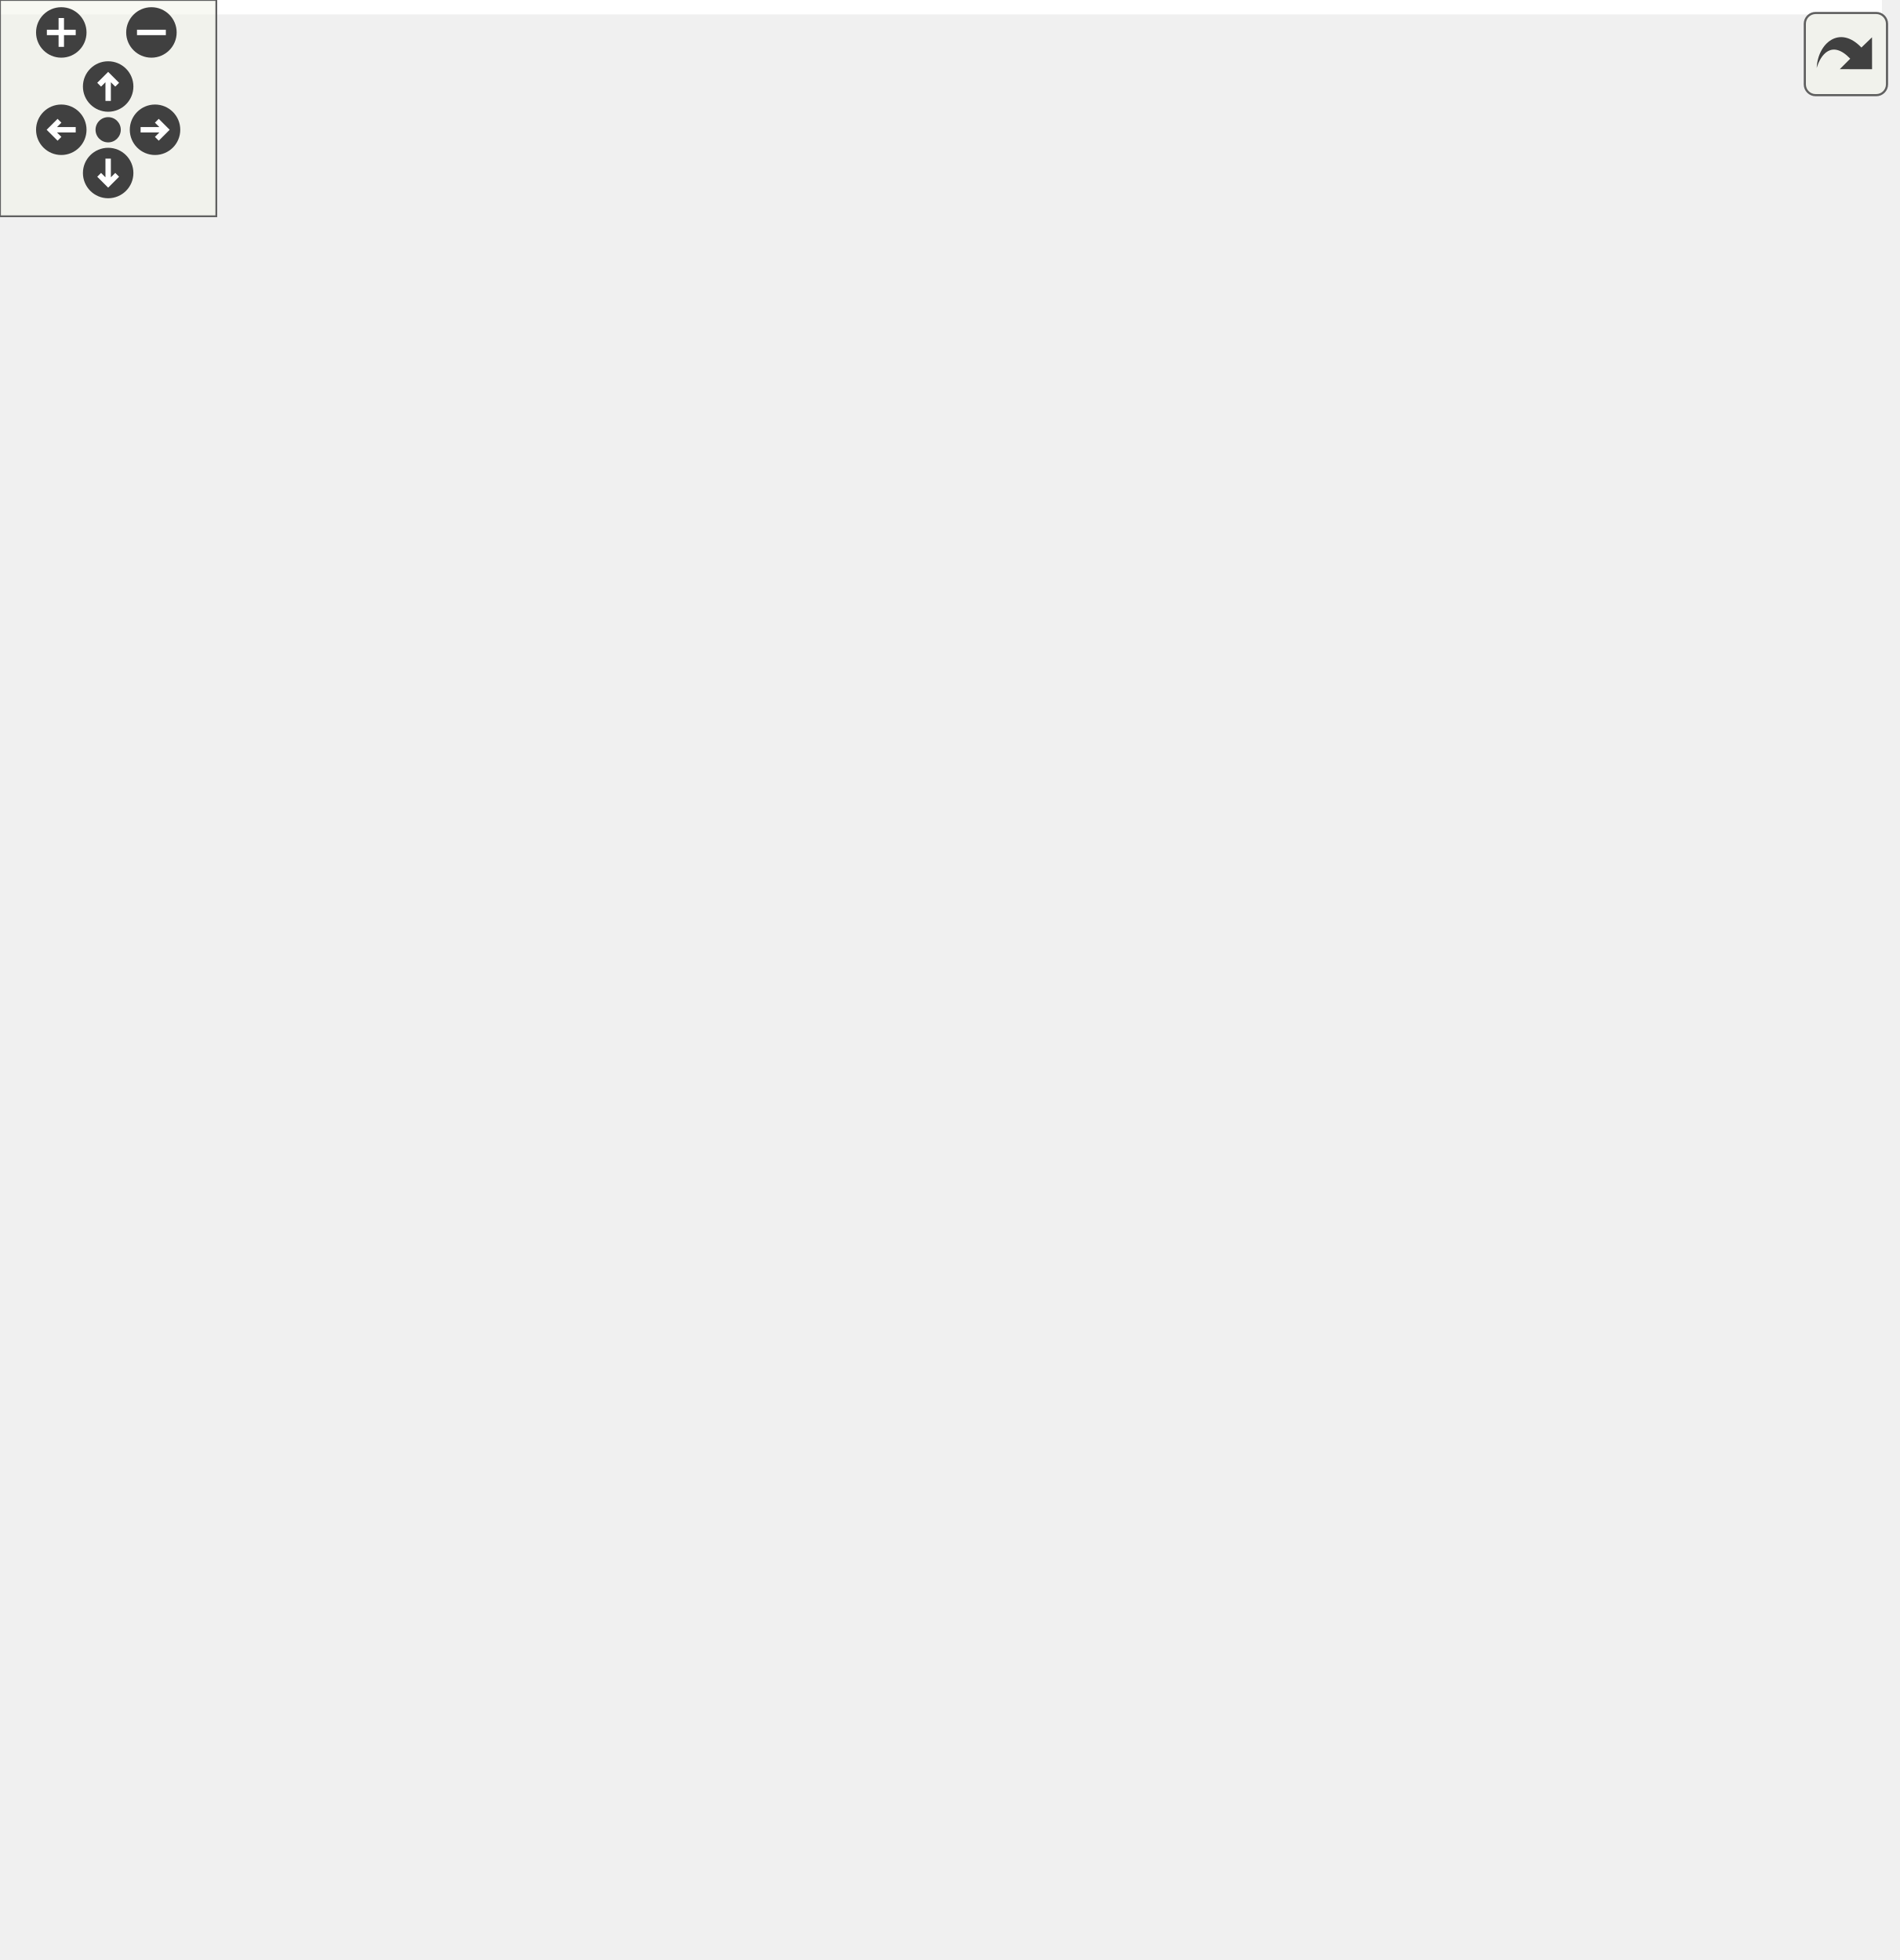
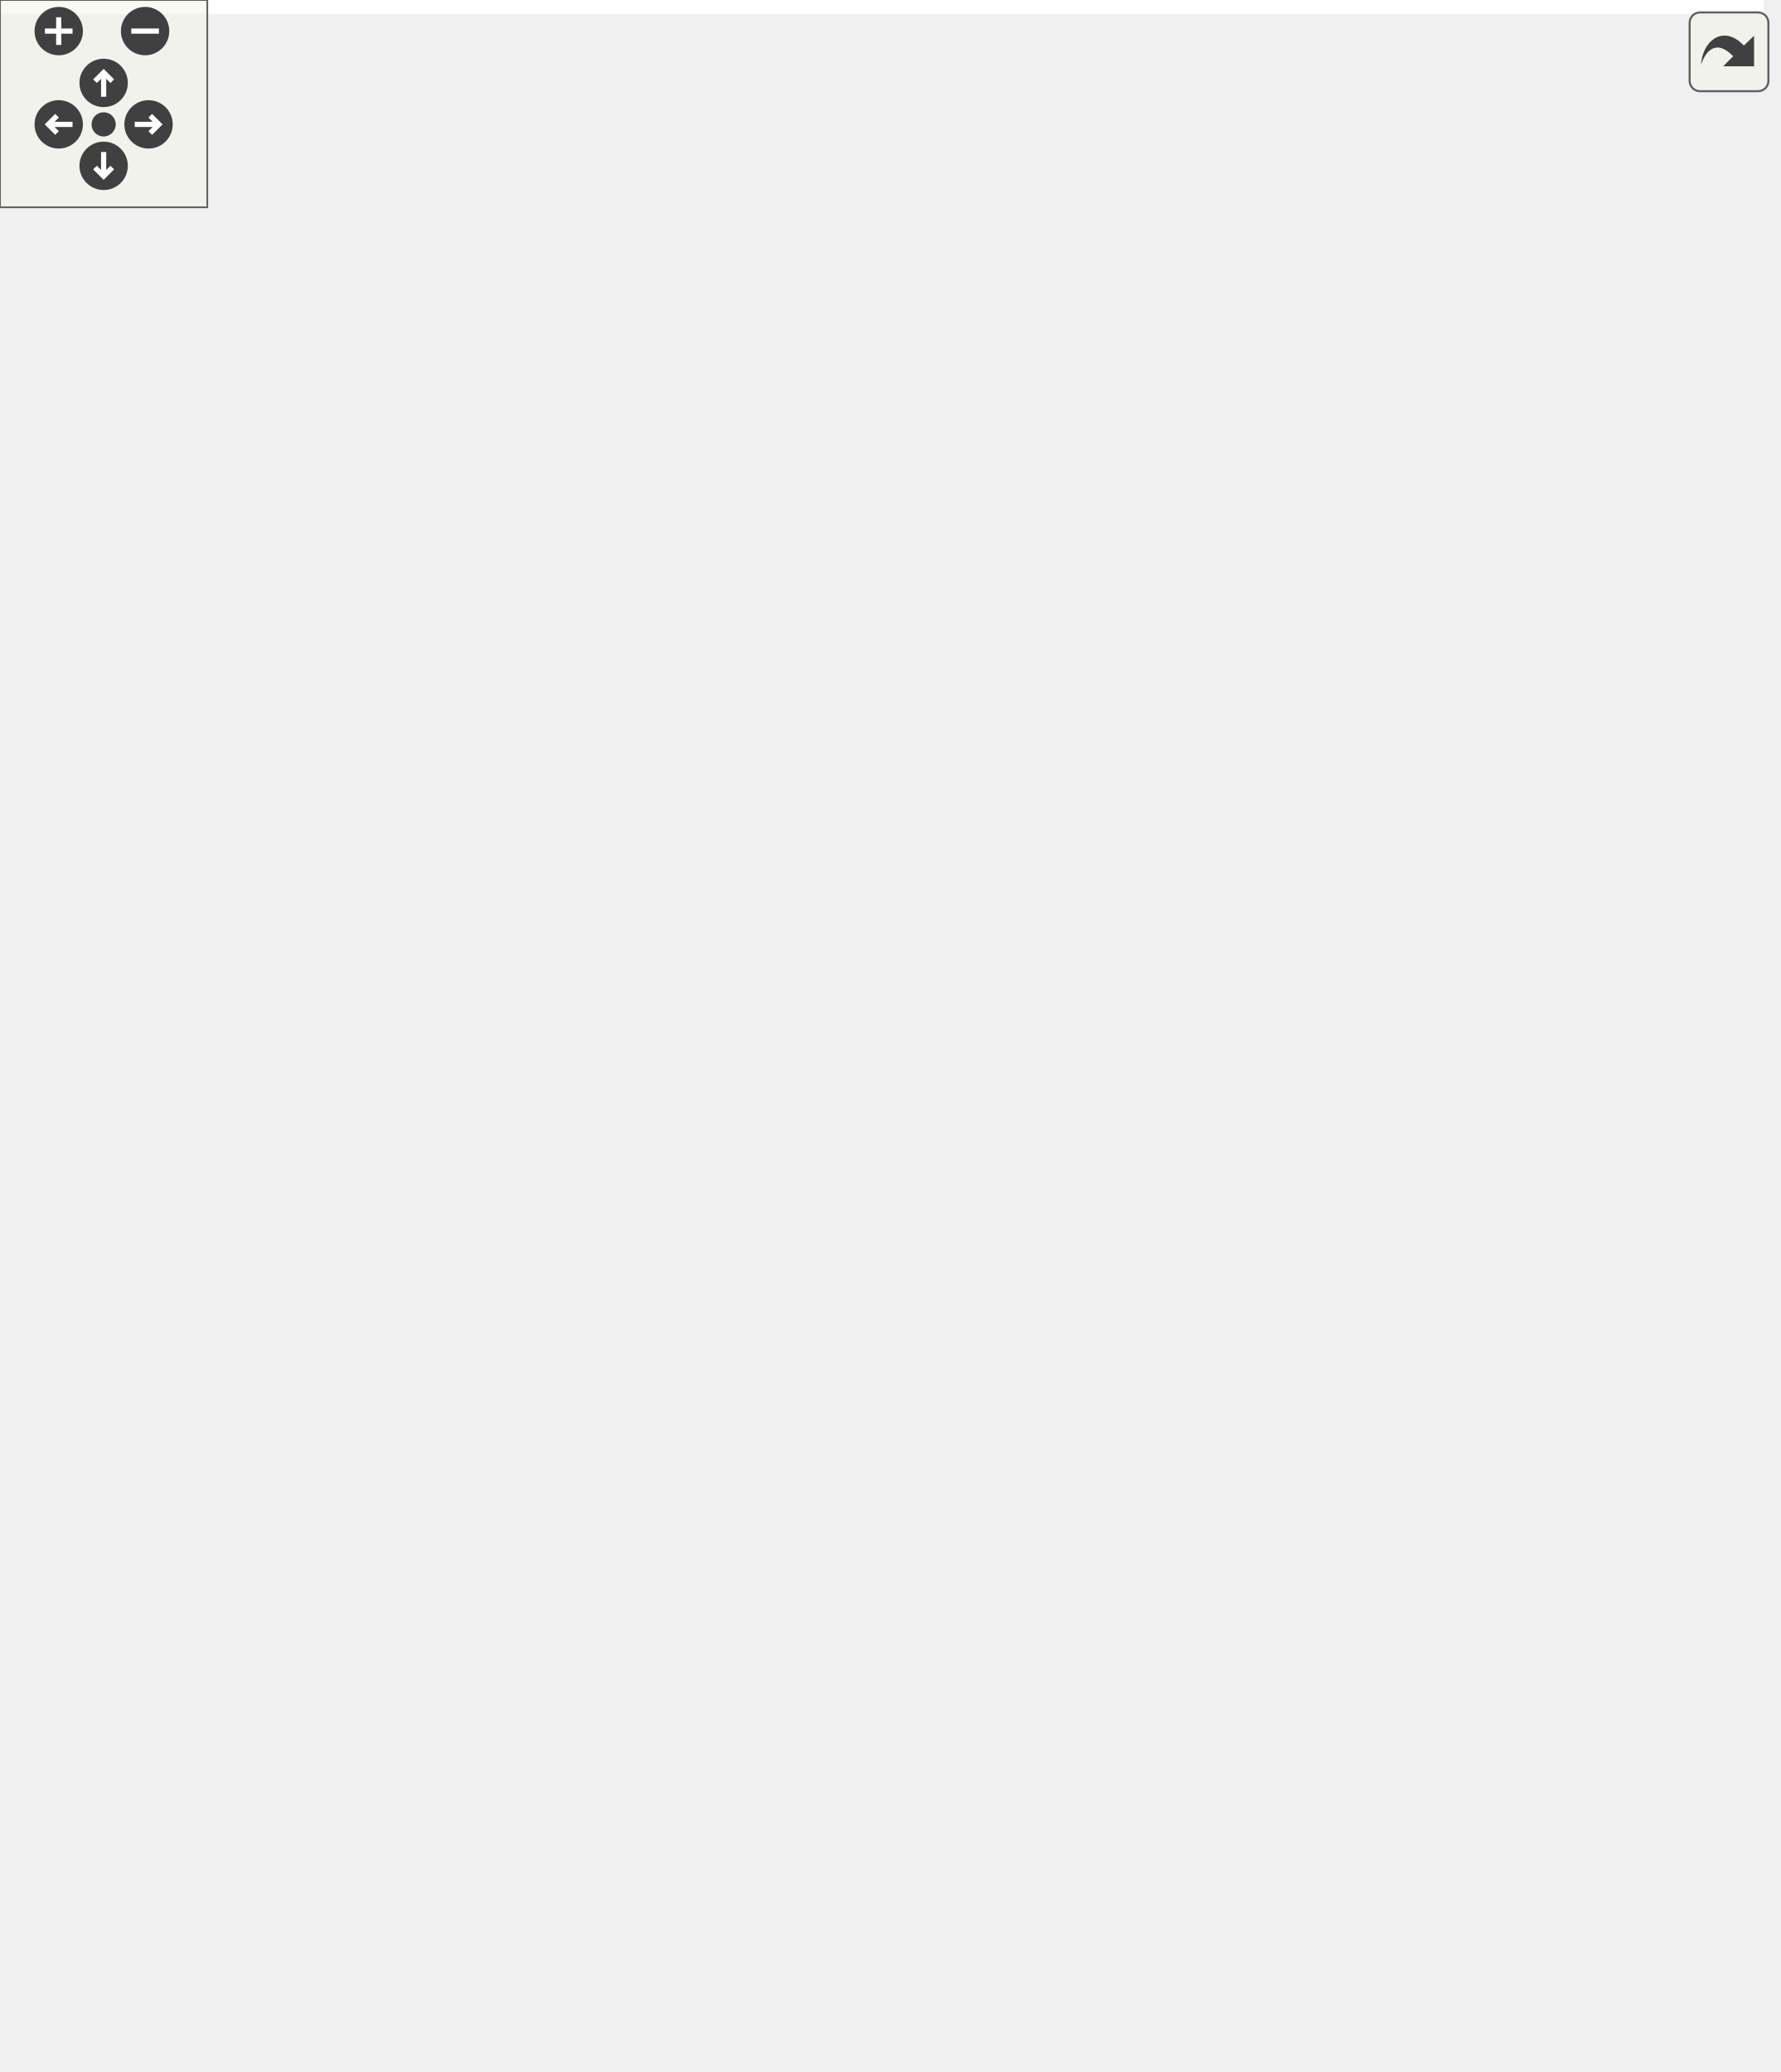
<svg xmlns="http://www.w3.org/2000/svg" xmlns:xlink="http://www.w3.org/1999/xlink" id="main" version="1.1" xml:space="preserve">
  <style type="text/css">
.edge:hover path { stroke: red; }
.edge:hover polygon { stroke: red; fill: red; }
</style>
  <defs>
    <circle id="rim" cx="0" cy="0" r="7" />
    <circle id="rim2" cx="0" cy="0" r="3.5" />
    <g id="zoomPlus">
      <use xlink:href="#rim" fill="#404040">
        <set attributeName="fill" to="#808080" begin="zoomplus.mouseover" end="zoomplus.mouseout" />
      </use>
      <path d="M-4,0h8M0,-4v8" fill="none" stroke="white" stroke-width="1.5" pointer-events="none" />
    </g>
    <g id="zoomMin">
      <use xlink:href="#rim" fill="#404040">
        <set attributeName="fill" to="#808080" begin="zoomminus.mouseover" end="zoomminus.mouseout" />
      </use>
      <path d="M-4,0h8" fill="none" stroke="white" stroke-width="1.5" pointer-events="none" />
    </g>
    <g id="dirArrow">
      <path fill="none" stroke="white" stroke-width="1.5" d="M0,-3.0v7 M-2.5,-0.5L0,-3.0L2.5,-0.5" />
    </g>
    <g id="resetDef">
      <use xlink:href="#rim2" fill="#404040">
        <set attributeName="fill" to="#808080" begin="reset.mouseover" end="reset.mouseout" />
      </use>
    </g>
  </defs>
  <svg id="graph" class="graph">
    <g id="viewport">
-       <polygon fill="white" stroke="transparent" points="-4,4 -4,-483 522,-483 522,4 -4,4" />
+       <polygon fill="white" stroke="transparent" points="-4,4 -4,-539 510.5,-539 510.5,4 -4,4" />
      <g id="node1" class="node">
        <g id="a_node1">
          <a xlink:title=" ">
-             <polygon fill="#bfbfbf" stroke="black" points="234.5,-448.5 234.5,-478.5 361.5,-478.5 361.5,-448.5 234.5,-448.5" />
-             <text text-anchor="start" x="242.5" y="-466.5" font-family="Helvetica,sans-Serif" font-size="10.00">D:/PathTracer/PathTracer</text>
-             <text text-anchor="middle" x="298" y="-455.5" font-family="Helvetica,sans-Serif" font-size="10.00">/Sphere.cpp</text>
+             <polygon fill="#bfbfbf" stroke="black" points="120.5,-504.5 120.5,-534.5 247.5,-534.5 247.5,-504.5 120.5,-504.5" />
+             <text text-anchor="start" x="128.5" y="-522.5" font-family="Helvetica,sans-Serif" font-size="10.00">D:/PathTracer/PathTracer</text>
+             <text text-anchor="middle" x="184" y="-511.5" font-family="Helvetica,sans-Serif" font-size="10.00">/Sphere.cpp</text>
          </a>
        </g>
      </g>
      <g id="node2" class="node">
        <g id="a_node2">
          <a xlink:href="_sphere_8h.html" target="_top" xlink:title="Defines the Sphere class.">
-             <polygon fill="white" stroke="black" points="270,-392.5 270,-411.5 326,-411.5 326,-392.5 270,-392.5" />
-             <text text-anchor="middle" x="298" y="-399.5" font-family="Helvetica,sans-Serif" font-size="10.00">Sphere.h</text>
+             <polygon fill="white" stroke="black" points="156,-448.5 156,-467.5 212,-467.5 212,-448.5 156,-448.5" />
+             <text text-anchor="middle" x="184" y="-455.5" font-family="Helvetica,sans-Serif" font-size="10.00">Sphere.h</text>
          </a>
        </g>
      </g>
      <g id="edge1" class="edge">
-         <path fill="none" stroke="midnightblue" d="M298,-448.4C298,-440.47 298,-430.46 298,-421.86" />
-         <polygon fill="midnightblue" stroke="midnightblue" points="301.5,-421.66 298,-411.66 294.5,-421.66 301.5,-421.66" />
+         <path fill="none" stroke="midnightblue" d="M184,-504.4C184,-496.47 184,-486.46 184,-477.86" />
+         <polygon fill="midnightblue" stroke="midnightblue" points="187.5,-477.66 184,-467.66 180.5,-477.66 187.5,-477.66" />
      </g>
      <g id="node3" class="node">
        <g id="a_node3">
-           <a xlink:title=" ">
-             <polygon fill="white" stroke="#bfbfbf" points="30.5,-0.5 30.5,-19.5 77.5,-19.5 77.5,-0.5 30.5,-0.5" />
-             <text text-anchor="middle" x="54" y="-7.5" font-family="Helvetica,sans-Serif" font-size="10.00">math.h</text>
+           <a xlink:href="_object3_d_8h.html" target="_top" xlink:title="Defines the Object3D class and the functions around it.">
+             <polygon fill="white" stroke="black" points="151.5,-392.5 151.5,-411.5 216.5,-411.5 216.5,-392.5 151.5,-392.5" />
+             <text text-anchor="middle" x="184" y="-399.5" font-family="Helvetica,sans-Serif" font-size="10.00">Object3D.h</text>
          </a>
        </g>
      </g>
      <g id="edge2" class="edge">
-         <path fill="none" stroke="midnightblue" d="M269.96,-396.81C195.78,-384.95 0,-348.22 0,-291 0,-291 0,-291 0,-121 0,-84.86 23.77,-48.25 39.77,-27.71" />
-         <polygon fill="midnightblue" stroke="midnightblue" points="42.69,-29.67 46.26,-19.69 37.25,-25.26 42.69,-29.67" />
+         <path fill="none" stroke="midnightblue" d="M184,-448.08C184,-441.01 184,-430.86 184,-421.99" />
+         <polygon fill="midnightblue" stroke="midnightblue" points="187.5,-421.75 184,-411.75 180.5,-421.75 187.5,-421.75" />
      </g>
      <g id="node4" class="node">
        <g id="a_node4">
-           <a xlink:href="_double_vec3_d_8h.html" target="_top" xlink:title="Defines the DoubleVec3D class and the functions around it.">
-             <polygon fill="white" stroke="black" points="170,-56.5 170,-75.5 254,-75.5 254,-56.5 170,-56.5" />
-             <text text-anchor="middle" x="212" y="-63.5" font-family="Helvetica,sans-Serif" font-size="10.00">DoubleVec3D.h</text>
+           <a xlink:title=" ">
+             <polygon fill="white" stroke="#bfbfbf" points="122.5,-336.5 122.5,-355.5 163.5,-355.5 163.5,-336.5 122.5,-336.5" />
+             <text text-anchor="middle" x="143" y="-343.5" font-family="Helvetica,sans-Serif" font-size="10.00">string</text>
          </a>
        </g>
      </g>
      <g id="edge3" class="edge">
-         <path fill="none" stroke="midnightblue" d="M326.31,-399.67C385.73,-395.21 518,-375.76 518,-291 518,-291 518,-291 518,-177 518,-128.73 475.03,-131.78 431,-112 377.01,-87.75 309.65,-76.42 264,-71.23" />
-         <polygon fill="midnightblue" stroke="midnightblue" points="264.34,-67.75 254.02,-70.15 263.59,-74.71 264.34,-67.75" />
+         <path fill="none" stroke="midnightblue" d="M177.23,-392.08C171.44,-384.46 162.94,-373.26 155.86,-363.94" />
+         <polygon fill="midnightblue" stroke="midnightblue" points="158.48,-361.6 149.64,-355.75 152.9,-365.83 158.48,-361.6" />
+       </g>
+       <g id="node5" class="node">
+         <g id="a_node5">
+           <a xlink:href="_diffuse_material_8h.html" target="_top" xlink:title="Defines the DiffuseMaterial class.">
+             <polygon fill="white" stroke="black" points="181.5,-336.5 181.5,-355.5 270.5,-355.5 270.5,-336.5 181.5,-336.5" />
+             <text text-anchor="middle" x="226" y="-343.5" font-family="Helvetica,sans-Serif" font-size="10.00">DiffuseMaterial.h</text>
+           </a>
+         </g>
+       </g>
+       <g id="edge4" class="edge">
+         <path fill="none" stroke="midnightblue" d="M190.94,-392.08C196.93,-384.38 205.75,-373.03 213.05,-363.65" />
+         <polygon fill="midnightblue" stroke="midnightblue" points="215.82,-365.79 219.19,-355.75 210.29,-361.5 215.82,-365.79" />
+       </g>
+       <g id="node6" class="node">
+         <g id="a_node6">
+           <a xlink:href="_material_8h.html" target="_top" xlink:title="Defines the Material class and the functions around it.">
+             <polygon fill="white" stroke="black" points="196.5,-280.5 196.5,-299.5 255.5,-299.5 255.5,-280.5 196.5,-280.5" />
+             <text text-anchor="middle" x="226" y="-287.5" font-family="Helvetica,sans-Serif" font-size="10.00">Material.h</text>
+           </a>
+         </g>
+       </g>
+       <g id="edge5" class="edge">
+         <path fill="none" stroke="midnightblue" d="M226,-336.08C226,-329.01 226,-318.86 226,-309.99" />
+         <polygon fill="midnightblue" stroke="midnightblue" points="229.5,-309.75 226,-299.75 222.5,-309.75 229.5,-309.75" />
+       </g>
+       <g id="node7" class="node">
+         <g id="a_node7">
+           <a xlink:href="_ray_8h.html" target="_top" xlink:title="Defines the Ray class.">
+             <polygon fill="white" stroke="black" points="205,-224.5 205,-243.5 247,-243.5 247,-224.5 205,-224.5" />
+             <text text-anchor="middle" x="226" y="-231.5" font-family="Helvetica,sans-Serif" font-size="10.00">Ray.h</text>
+           </a>
+         </g>
+       </g>
+       <g id="edge6" class="edge">
+         <path fill="none" stroke="midnightblue" d="M226,-280.08C226,-273.01 226,-262.86 226,-253.99" />
+         <polygon fill="midnightblue" stroke="midnightblue" points="229.5,-253.75 226,-243.75 222.5,-253.75 229.5,-253.75" />
      </g>
      <g id="node8" class="node">
        <g id="a_node8">
+           <a xlink:href="_double_vec3_d_8h.html" target="_top" xlink:title="Defines the DoubleVec3D class and the functions around it.">
+             <polygon fill="white" stroke="black" points="184,-112.5 184,-131.5 268,-131.5 268,-112.5 184,-112.5" />
+             <text text-anchor="middle" x="226" y="-119.5" font-family="Helvetica,sans-Serif" font-size="10.00">DoubleVec3D.h</text>
+           </a>
+         </g>
+       </g>
+       <g id="edge7" class="edge">
+         <path fill="none" stroke="midnightblue" d="M220.63,-224.29C213.66,-211.92 202.85,-188.51 207,-168 208.89,-158.65 212.79,-148.83 216.57,-140.75" />
+         <polygon fill="midnightblue" stroke="midnightblue" points="219.79,-142.14 221.12,-131.63 213.53,-139.01 219.79,-142.14" />
+       </g>
+       <g id="node17" class="node">
+         <g id="a_node17">
          <a xlink:href="_double_unit_vec3_d_8h.html" target="_top" xlink:title="Defines the DoubleUnitVec3D class and the functions around it.">
-             <polygon fill="white" stroke="black" points="231.5,-112.5 231.5,-131.5 332.5,-131.5 332.5,-112.5 231.5,-112.5" />
-             <text text-anchor="middle" x="282" y="-119.5" font-family="Helvetica,sans-Serif" font-size="10.00">DoubleUnitVec3D.h</text>
-           </a>
-         </g>
-       </g>
-       <g id="edge8" class="edge">
-         <path fill="none" stroke="midnightblue" d="M321.1,-392.38C362.64,-375.35 443.8,-334.29 423,-280 398.7,-216.56 335.62,-162.65 302.7,-137.75" />
-         <polygon fill="midnightblue" stroke="midnightblue" points="304.76,-134.92 294.64,-131.79 300.59,-140.55 304.76,-134.92" />
+             <polygon fill="white" stroke="black" points="215.5,-168.5 215.5,-187.5 316.5,-187.5 316.5,-168.5 215.5,-168.5" />
+             <text text-anchor="middle" x="266" y="-175.5" font-family="Helvetica,sans-Serif" font-size="10.00">DoubleUnitVec3D.h</text>
+           </a>
+         </g>
+       </g>
+       <g id="edge16" class="edge">
+         <path fill="none" stroke="midnightblue" d="M232.61,-224.08C238.26,-216.46 246.54,-205.26 253.45,-195.94" />
+         <polygon fill="midnightblue" stroke="midnightblue" points="256.38,-197.87 259.52,-187.75 250.75,-193.7 256.38,-197.87" />
      </g>
      <g id="node9" class="node">
        <g id="a_node9">
-           <a xlink:href="_material_8h.html" target="_top" xlink:title="Defines the Material class and the functions around it.">
-             <polygon fill="white" stroke="black" points="28.5,-224.5 28.5,-243.5 87.5,-243.5 87.5,-224.5 28.5,-224.5" />
-             <text text-anchor="middle" x="58" y="-231.5" font-family="Helvetica,sans-Serif" font-size="10.00">Material.h</text>
-           </a>
-         </g>
-       </g>
-       <g id="edge10" class="edge">
-         <path fill="none" stroke="midnightblue" d="M270.8,-392.46C229.72,-378.5 151.13,-347.49 99,-300 84.4,-286.7 72.97,-267.04 65.93,-252.83" />
-         <polygon fill="midnightblue" stroke="midnightblue" points="69.02,-251.17 61.6,-243.61 62.69,-254.15 69.02,-251.17" />
+           <a xlink:href="_interface_gestion_8h.html" target="_top" xlink:title="Defines functions that are used when drawing the interface.">
+             <polygon fill="white" stroke="black" points="178.5,-56.5 178.5,-75.5 273.5,-75.5 273.5,-56.5 178.5,-56.5" />
+             <text text-anchor="middle" x="226" y="-63.5" font-family="Helvetica,sans-Serif" font-size="10.00">InterfaceGestion.h</text>
+           </a>
+         </g>
+       </g>
+       <g id="edge8" class="edge">
+         <path fill="none" stroke="midnightblue" d="M226,-112.08C226,-105.01 226,-94.86 226,-85.99" />
+         <polygon fill="midnightblue" stroke="midnightblue" points="229.5,-85.75 226,-75.75 222.5,-85.75 229.5,-85.75" />
      </g>
      <g id="node10" class="node">
        <g id="a_node10">
-           <a xlink:href="_ray_8h.html" target="_top" xlink:title="Defines the Ray class.">
-             <polygon fill="white" stroke="black" points="182,-168.5 182,-187.5 224,-187.5 224,-168.5 182,-168.5" />
-             <text text-anchor="middle" x="203" y="-175.5" font-family="Helvetica,sans-Serif" font-size="10.00">Ray.h</text>
-           </a>
-         </g>
-       </g>
-       <g id="edge27" class="edge">
-         <path fill="none" stroke="midnightblue" d="M294.28,-392.3C280.21,-359.42 230.13,-242.39 210.74,-197.09" />
-         <polygon fill="midnightblue" stroke="midnightblue" points="213.95,-195.7 206.8,-187.88 207.52,-198.45 213.95,-195.7" />
+           <a xlink:title=" ">
+             <polygon fill="white" stroke="#bfbfbf" points="0,-0.5 0,-19.5 46,-19.5 46,-0.5 0,-0.5" />
+             <text text-anchor="middle" x="23" y="-7.5" font-family="Helvetica,sans-Serif" font-size="10.00">chrono</text>
+           </a>
+         </g>
+       </g>
+       <g id="edge9" class="edge">
+         <path fill="none" stroke="midnightblue" d="M192.85,-56.45C160.39,-48.05 109.27,-34.7 56.02,-20.25" />
+         <polygon fill="midnightblue" stroke="midnightblue" points="56.63,-16.78 46.06,-17.54 54.79,-23.54 56.63,-16.78" />
      </g>
      <g id="node11" class="node">
        <g id="a_node11">
-           <a xlink:href="_object3_d_8h.html" target="_top" xlink:title="Defines the Object3D class and the functions around it.">
-             <polygon fill="white" stroke="black" points="296.5,-336.5 296.5,-355.5 361.5,-355.5 361.5,-336.5 296.5,-336.5" />
-             <text text-anchor="middle" x="329" y="-343.5" font-family="Helvetica,sans-Serif" font-size="10.00">Object3D.h</text>
-           </a>
-         </g>
-       </g>
-       <g id="edge15" class="edge">
-         <path fill="none" stroke="midnightblue" d="M303.12,-392.08C307.41,-384.61 313.66,-373.72 318.94,-364.52" />
-         <polygon fill="midnightblue" stroke="midnightblue" points="322.03,-366.17 323.98,-355.75 315.96,-362.68 322.03,-366.17" />
-       </g>
-       <g id="edge5" class="edge">
-         <path fill="none" stroke="midnightblue" d="M186.96,-56.44C159.99,-47.23 116.95,-32.51 87.17,-22.34" />
-         <polygon fill="midnightblue" stroke="midnightblue" points="88.22,-19 77.63,-19.08 85.96,-25.62 88.22,-19" />
-       </g>
-       <g id="node5" class="node">
-         <g id="a_node5">
-           <a xlink:title=" ">
-             <polygon fill="white" stroke="#bfbfbf" points="96,-0.5 96,-19.5 150,-19.5 150,-0.5 96,-0.5" />
-             <text text-anchor="middle" x="123" y="-7.5" font-family="Helvetica,sans-Serif" font-size="10.00">iostream</text>
-           </a>
-         </g>
-       </g>
-       <g id="edge4" class="edge">
-         <path fill="none" stroke="midnightblue" d="M197.7,-56.32C183.82,-47.9 162.51,-34.97 146.2,-25.07" />
-         <polygon fill="midnightblue" stroke="midnightblue" points="147.63,-21.85 137.26,-19.65 144,-27.83 147.63,-21.85" />
-       </g>
-       <g id="node6" class="node">
-         <g id="a_node6">
-           <a xlink:title=" ">
-             <polygon fill="white" stroke="#bfbfbf" points="168,-0.5 168,-19.5 266,-19.5 266,-0.5 168,-0.5" />
-             <text text-anchor="middle" x="217" y="-7.5" font-family="Helvetica,sans-Serif" font-size="10.00">nlohmann/json.hpp</text>
-           </a>
-         </g>
-       </g>
-       <g id="edge6" class="edge">
-         <path fill="none" stroke="midnightblue" d="M212.83,-56.08C213.48,-49.01 214.42,-38.86 215.24,-29.99" />
-         <polygon fill="midnightblue" stroke="midnightblue" points="218.75,-30.03 216.19,-19.75 211.78,-29.39 218.75,-30.03" />
-       </g>
-       <g id="node7" class="node">
-         <g id="a_node7">
-           <a xlink:title=" ">
-             <polygon fill="white" stroke="#bfbfbf" points="284.5,-0.5 284.5,-19.5 337.5,-19.5 337.5,-0.5 284.5,-0.5" />
-             <text text-anchor="middle" x="311" y="-7.5" font-family="Helvetica,sans-Serif" font-size="10.00">fbxsdk.h</text>
-           </a>
-         </g>
-       </g>
-       <g id="edge7" class="edge">
-         <path fill="none" stroke="midnightblue" d="M227.91,-56.32C243.64,-47.74 267.94,-34.49 286.21,-24.52" />
-         <polygon fill="midnightblue" stroke="midnightblue" points="288.03,-27.52 295.13,-19.65 284.68,-21.37 288.03,-27.52" />
-       </g>
-       <g id="edge9" class="edge">
-         <path fill="none" stroke="midnightblue" d="M270.75,-112.32C260.2,-104.18 244.2,-91.84 231.56,-82.09" />
-         <polygon fill="midnightblue" stroke="midnightblue" points="233.51,-79.17 223.45,-75.83 229.23,-84.71 233.51,-79.17" />
-       </g>
-       <g id="edge11" class="edge">
-         <path fill="none" stroke="midnightblue" d="M62.16,-224.5C72.79,-203.43 102.72,-147.92 140,-112 153.23,-99.25 170.66,-88.24 185.05,-80.31" />
-         <polygon fill="midnightblue" stroke="midnightblue" points="186.81,-83.33 193.99,-75.55 183.52,-77.15 186.81,-83.33" />
-       </g>
-       <g id="edge12" class="edge">
-         <path fill="none" stroke="midnightblue" d="M80.98,-224.44C105.58,-215.28 144.77,-200.68 172.08,-190.52" />
-         <polygon fill="midnightblue" stroke="midnightblue" points="173.4,-193.76 181.55,-186.99 170.96,-187.2 173.4,-193.76" />
-       </g>
-       <g id="edge13" class="edge">
-         <path fill="none" stroke="midnightblue" d="M203.71,-168.37C205.16,-150.62 208.51,-109.67 210.48,-85.6" />
-         <polygon fill="midnightblue" stroke="midnightblue" points="213.97,-85.84 211.3,-75.59 206.99,-85.27 213.97,-85.84" />
-       </g>
-       <g id="edge14" class="edge">
-         <path fill="none" stroke="midnightblue" d="M215.69,-168.32C227.9,-159.98 246.58,-147.21 261,-137.35" />
-         <polygon fill="midnightblue" stroke="midnightblue" points="263.06,-140.19 269.34,-131.65 259.11,-134.41 263.06,-140.19" />
-       </g>
-       <g id="edge23" class="edge">
-         <path fill="none" stroke="midnightblue" d="M361.55,-336.82C381.91,-330.11 407.18,-318.61 423,-300 442.49,-277.06 442,-265.1 442,-235 442,-235 442,-235 442,-177 442,-98.69 332.15,-76.08 264.28,-69.59" />
-         <polygon fill="midnightblue" stroke="midnightblue" points="264.45,-66.09 254.19,-68.71 263.84,-73.06 264.45,-66.09" />
-       </g>
-       <g id="edge24" class="edge">
-         <path fill="none" stroke="midnightblue" d="M330.05,-336.11C331.33,-323.53 332.97,-299.87 330,-280 322.27,-228.26 300.95,-170 289.5,-141.17" />
-         <polygon fill="midnightblue" stroke="midnightblue" points="292.64,-139.6 285.64,-131.64 286.15,-142.22 292.64,-139.6" />
-       </g>
-       <g id="edge25" class="edge">
-         <path fill="none" stroke="midnightblue" d="M296.29,-342.48C255.78,-338.28 185.57,-327.39 132,-300 108.11,-287.78 85.7,-266.12 71.93,-251.18" />
-         <polygon fill="midnightblue" stroke="midnightblue" points="74.5,-248.79 65.22,-243.67 69.28,-253.46 74.5,-248.79" />
-       </g>
-       <g id="edge26" class="edge">
-         <path fill="none" stroke="midnightblue" d="M327.69,-336.36C324.04,-314.98 312.03,-258.81 282,-224 269.11,-209.05 249.96,-197.97 233.75,-190.55" />
-         <polygon fill="midnightblue" stroke="midnightblue" points="234.68,-187.14 224.11,-186.39 231.91,-193.57 234.68,-187.14" />
+           <a xlink:title=" ">
+             <polygon fill="white" stroke="#bfbfbf" points="64.5,-0.5 64.5,-19.5 113.5,-19.5 113.5,-0.5 64.5,-0.5" />
+             <text text-anchor="middle" x="89" y="-7.5" font-family="Helvetica,sans-Serif" font-size="10.00">fstream</text>
+           </a>
+         </g>
+       </g>
+       <g id="edge10" class="edge">
+         <path fill="none" stroke="midnightblue" d="M204.29,-56.44C181.65,-47.52 145.93,-33.44 120.25,-23.32" />
+         <polygon fill="midnightblue" stroke="midnightblue" points="121.19,-19.93 110.61,-19.52 118.63,-26.44 121.19,-19.93" />
      </g>
      <g id="node12" class="node">
        <g id="a_node12">
          <a xlink:title=" ">
-             <polygon fill="white" stroke="#bfbfbf" points="372.5,-280.5 372.5,-299.5 413.5,-299.5 413.5,-280.5 372.5,-280.5" />
-             <text text-anchor="middle" x="393" y="-287.5" font-family="Helvetica,sans-Serif" font-size="10.00">string</text>
-           </a>
-         </g>
-       </g>
-       <g id="edge16" class="edge">
-         <path fill="none" stroke="midnightblue" d="M339.28,-336.32C348.84,-328.26 363.28,-316.08 374.78,-306.37" />
-         <polygon fill="midnightblue" stroke="midnightblue" points="377.14,-308.96 382.53,-299.83 372.63,-303.61 377.14,-308.96" />
+             <polygon fill="white" stroke="#bfbfbf" points="131.5,-0.5 131.5,-19.5 180.5,-19.5 180.5,-0.5 131.5,-0.5" />
+             <text text-anchor="middle" x="156" y="-7.5" font-family="Helvetica,sans-Serif" font-size="10.00">random</text>
+           </a>
+         </g>
+       </g>
+       <g id="edge11" class="edge">
+         <path fill="none" stroke="midnightblue" d="M214.75,-56.32C204.2,-48.18 188.2,-35.84 175.56,-26.09" />
+         <polygon fill="midnightblue" stroke="midnightblue" points="177.51,-23.17 167.45,-19.83 173.23,-28.71 177.51,-23.17" />
      </g>
      <g id="node13" class="node">
        <g id="a_node13">
-           <a xlink:href="_diffuse_material_8h.html" target="_top" xlink:title="Defines the DiffuseMaterial class.">
-             <polygon fill="white" stroke="black" points="141.5,-280.5 141.5,-299.5 230.5,-299.5 230.5,-280.5 141.5,-280.5" />
-             <text text-anchor="middle" x="186" y="-287.5" font-family="Helvetica,sans-Serif" font-size="10.00">DiffuseMaterial.h</text>
-           </a>
-         </g>
+           <a xlink:title=" ">
+             <polygon fill="white" stroke="#bfbfbf" points="199,-0.5 199,-19.5 253,-19.5 253,-0.5 199,-0.5" />
+             <text text-anchor="middle" x="226" y="-7.5" font-family="Helvetica,sans-Serif" font-size="10.00">iostream</text>
+           </a>
+         </g>
+       </g>
+       <g id="edge12" class="edge">
+         <path fill="none" stroke="midnightblue" d="M226,-56.08C226,-49.01 226,-38.86 226,-29.99" />
+         <polygon fill="midnightblue" stroke="midnightblue" points="229.5,-29.75 226,-19.75 222.5,-29.75 229.5,-29.75" />
+       </g>
+       <g id="node14" class="node">
+         <g id="a_node14">
+           <a xlink:title=" ">
+             <polygon fill="white" stroke="#bfbfbf" points="271.5,-0.5 271.5,-19.5 318.5,-19.5 318.5,-0.5 271.5,-0.5" />
+             <text text-anchor="middle" x="295" y="-7.5" font-family="Helvetica,sans-Serif" font-size="10.00">math.h</text>
+           </a>
+         </g>
+       </g>
+       <g id="edge13" class="edge">
+         <path fill="none" stroke="midnightblue" d="M237.09,-56.32C247.49,-48.18 263.26,-35.84 275.72,-26.09" />
+         <polygon fill="midnightblue" stroke="midnightblue" points="277.99,-28.75 283.71,-19.83 273.68,-23.24 277.99,-28.75" />
+       </g>
+       <g id="node15" class="node">
+         <g id="a_node15">
+           <a xlink:title=" ">
+             <polygon fill="white" stroke="#bfbfbf" points="337,-0.5 337,-19.5 435,-19.5 435,-0.5 337,-0.5" />
+             <text text-anchor="middle" x="386" y="-7.5" font-family="Helvetica,sans-Serif" font-size="10.00">nlohmann/json.hpp</text>
+           </a>
+         </g>
+       </g>
+       <g id="edge14" class="edge">
+         <path fill="none" stroke="midnightblue" d="M251.35,-56.44C278.27,-47.36 321,-32.94 351.09,-22.78" />
+         <polygon fill="midnightblue" stroke="midnightblue" points="352.41,-26.03 360.77,-19.52 350.17,-19.4 352.41,-26.03" />
+       </g>
+       <g id="node16" class="node">
+         <g id="a_node16">
+           <a xlink:title=" ">
+             <polygon fill="white" stroke="#bfbfbf" points="453.5,-0.5 453.5,-19.5 506.5,-19.5 506.5,-0.5 453.5,-0.5" />
+             <text text-anchor="middle" x="480" y="-7.5" font-family="Helvetica,sans-Serif" font-size="10.00">fbxsdk.h</text>
+           </a>
+         </g>
+       </g>
+       <g id="edge15" class="edge">
+         <path fill="none" stroke="midnightblue" d="M269.96,-56.48C312,-48.21 377.41,-35.02 443.54,-20.03" />
+         <polygon fill="midnightblue" stroke="midnightblue" points="444.32,-23.44 453.29,-17.81 442.77,-16.62 444.32,-23.44" />
      </g>
      <g id="edge17" class="edge">
-         <path fill="none" stroke="midnightblue" d="M306.34,-336.44C282.6,-327.48 245.09,-313.31 218.26,-303.18" />
-         <polygon fill="midnightblue" stroke="midnightblue" points="219.14,-299.77 208.55,-299.52 216.67,-306.32 219.14,-299.77" />
-       </g>
-       <g id="edge18" class="edge">
-         <path fill="none" stroke="midnightblue" d="M181.9,-280.38C163.46,-241.54 87.94,-82.47 62.45,-28.79" />
-         <polygon fill="midnightblue" stroke="midnightblue" points="65.5,-27.06 58.05,-19.52 59.18,-30.06 65.5,-27.06" />
-       </g>
-       <g id="edge19" class="edge">
-         <path fill="none" stroke="midnightblue" d="M183.38,-280.43C177.67,-260.53 165.22,-209.75 173,-168 178.69,-137.47 193.28,-104.28 202.91,-84.58" />
-         <polygon fill="midnightblue" stroke="midnightblue" points="206.06,-86.1 207.42,-75.59 199.81,-82.96 206.06,-86.1" />
-       </g>
-       <g id="edge20" class="edge">
-         <path fill="none" stroke="midnightblue" d="M191.16,-280.08C206.4,-253.72 251.42,-175.88 271.79,-140.66" />
-         <polygon fill="midnightblue" stroke="midnightblue" points="275.07,-141.98 277.04,-131.57 269.01,-138.47 275.07,-141.98" />
-       </g>
-       <g id="edge21" class="edge">
-         <path fill="none" stroke="midnightblue" d="M165.72,-280.44C144.65,-271.56 111.48,-257.56 87.51,-247.45" />
-         <polygon fill="midnightblue" stroke="midnightblue" points="88.76,-244.18 78.19,-243.52 86.04,-250.63 88.76,-244.18" />
-       </g>
-       <g id="edge22" class="edge">
-         <path fill="none" stroke="midnightblue" d="M187.33,-280.37C190.08,-262.62 196.41,-221.67 200.13,-197.6" />
-         <polygon fill="midnightblue" stroke="midnightblue" points="203.6,-198.01 201.67,-187.59 196.69,-196.94 203.6,-198.01" />
+         <path fill="none" stroke="midnightblue" d="M259.39,-168.08C253.74,-160.46 245.46,-149.26 238.55,-139.94" />
+         <polygon fill="midnightblue" stroke="midnightblue" points="241.25,-137.7 232.48,-131.75 235.62,-141.87 241.25,-137.7" />
      </g>
    </g>
  </svg>
  <g id="navigator" transform="translate(0 0)" fill="#404254">
    <rect fill="#f2f5e9" fill-opacity="0.5" stroke="#606060" stroke-width=".5" x="0" y="0" width="60" height="60" />
    <use id="zoomplus" xlink:href="#zoomPlus" x="17" y="9" />
    <use id="zoomminus" xlink:href="#zoomMin" x="42" y="9" />
    <use id="reset" xlink:href="#resetDef" x="30" y="36" />
    <g id="arrowUp" xlink:href="#dirArrow" transform="translate(30 24)">
      <use xlink:href="#rim" fill="#404040">
        <set attributeName="fill" to="#808080" begin="arrowUp.mouseover" end="arrowUp.mouseout" />
      </use>
      <path fill="none" stroke="white" stroke-width="1.5" d="M0,-3.0v7 M-2.5,-0.5L0,-3.0L2.5,-0.5" />
    </g>
    <g id="arrowRight" xlink:href="#dirArrow" transform="rotate(90) translate(36 -43)">
      <use xlink:href="#rim" fill="#404040">
        <set attributeName="fill" to="#808080" begin="arrowRight.mouseover" end="arrowRight.mouseout" />
      </use>
      <path fill="none" stroke="white" stroke-width="1.5" d="M0,-3.0v7 M-2.5,-0.5L0,-3.0L2.5,-0.5" />
    </g>
    <g id="arrowDown" xlink:href="#dirArrow" transform="rotate(180) translate(-30 -48)">
      <use xlink:href="#rim" fill="#404040">
        <set attributeName="fill" to="#808080" begin="arrowDown.mouseover" end="arrowDown.mouseout" />
      </use>
      <path fill="none" stroke="white" stroke-width="1.5" d="M0,-3.0v7 M-2.5,-0.5L0,-3.0L2.5,-0.5" />
    </g>
    <g id="arrowLeft" xlink:href="#dirArrow" transform="rotate(270) translate(-36 17)">
      <use xlink:href="#rim" fill="#404040">
        <set attributeName="fill" to="#808080" begin="arrowLeft.mouseover" end="arrowLeft.mouseout" />
      </use>
      <path fill="none" stroke="white" stroke-width="1.5" d="M0,-3.0v7 M-2.5,-0.5L0,-3.0L2.5,-0.5" />
    </g>
  </g>
  <svg viewBox="0 0 15 15" width="100%" height="30px" preserveAspectRatio="xMaxYMin meet">
    <g id="arrow_out" transform="scale(0.3 0.3)">
      <a xlink:href="_sphere_8cpp__incl_org.svg" target="_base">
        <rect id="button" ry="5" rx="5" y="6" x="6" height="38" width="38" fill="#f2f5e9" fill-opacity="0.5" stroke="#606060" stroke-width="1.0" />
        <path id="arrow" d="M 11.5,31.437 C 11.94,20.098 22.043,11.323 32.159,21.979 L 37.069,17.246 C 37.069,17.246 37.088,32 37.088,32 L 22.16,31.978 C 22.16,31.978 26.998,27.14 26.998,27.14 C 18.529,18.264 13.292,25.23 11.5,31.437 z" style="fill:#404040;" />
      </a>
    </g>
  </svg>
</svg>
